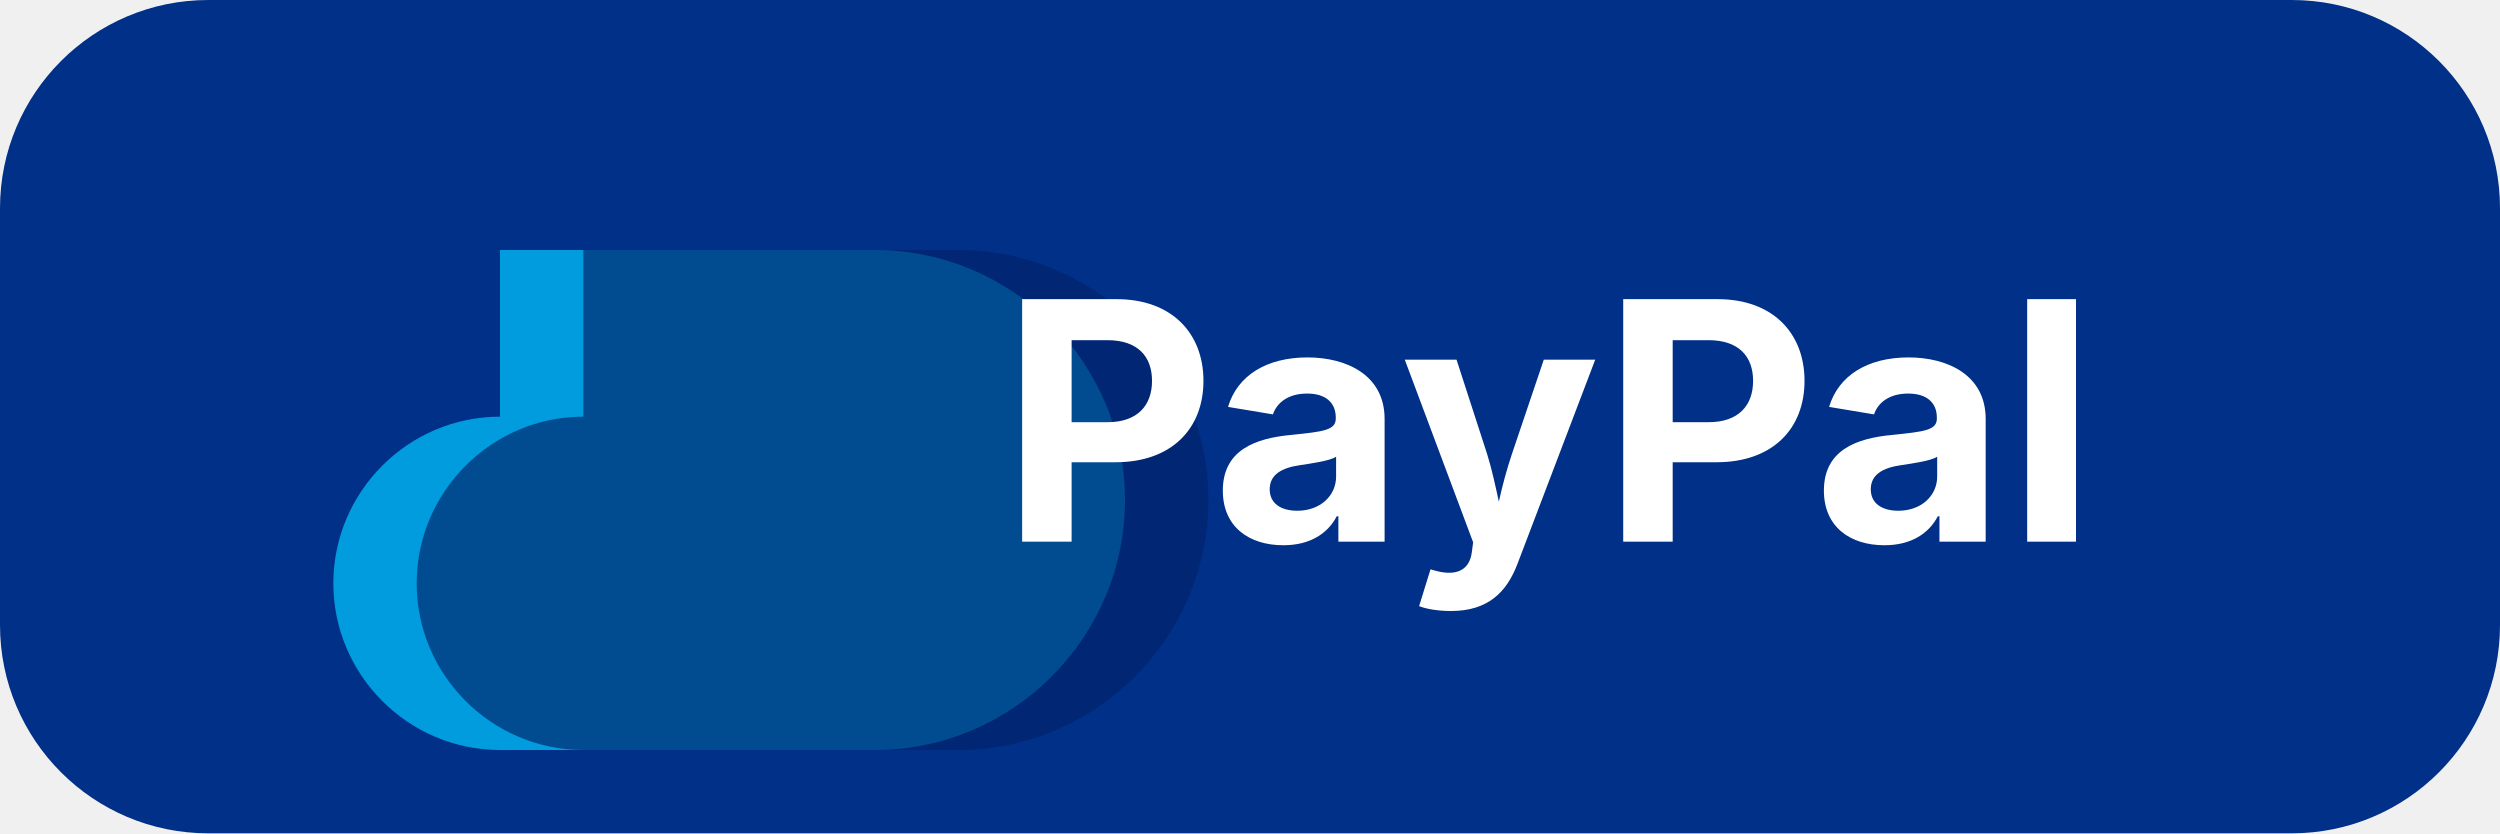
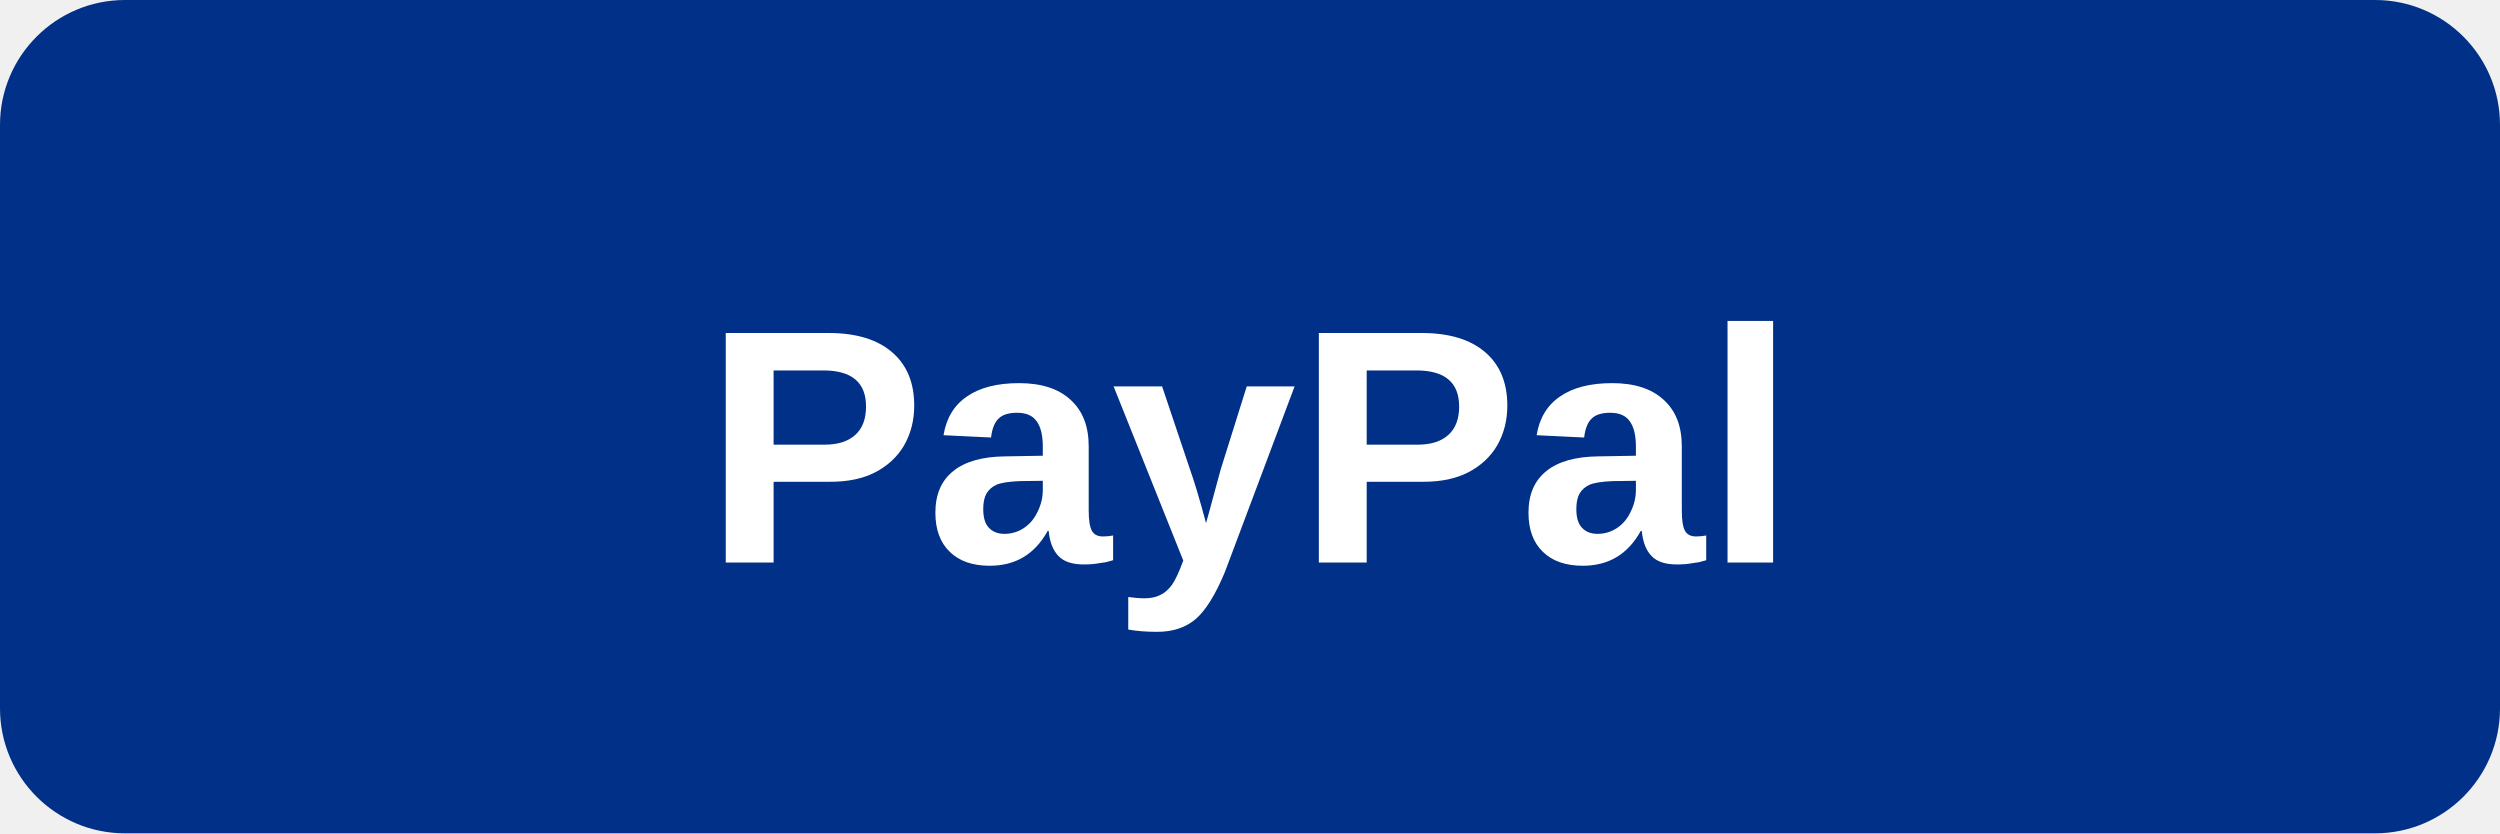
<svg xmlns="http://www.w3.org/2000/svg" viewBox="0 0 120 40">
-   <rect width="120" height="40" rx="10" fill="#003087" />
-   <path d="M24 12h18c6.6 0 12 5.4 12 12v0c0 6.6-5.4 12-12 12H24c-4.4 0-8-3.6-8-8v0c0-4.4 3.6-8 8-8z" fill="#009CDE" />
-   <path d="M28 12h18c6.6 0 12 5.4 12 12v0c0 6.6-5.4 12-12 12H28c-4.4 0-8-3.6-8-8v0c0-4.4 3.6-8 8-8z" fill="#012169" opacity="0.65" />
-   <text x="48" y="26" font-family="Inter, Arial, sans-serif" font-size="16" font-weight="700" fill="#ffffff">PayPal</text>
+   <rect width="120" height="40" rx="6" fill="#003087" />
+   <text x="60" y="27" font-family="Arial, sans-serif" font-size="16" font-weight="800" fill="#fff" text-anchor="middle">PayPal</text>
</svg>
